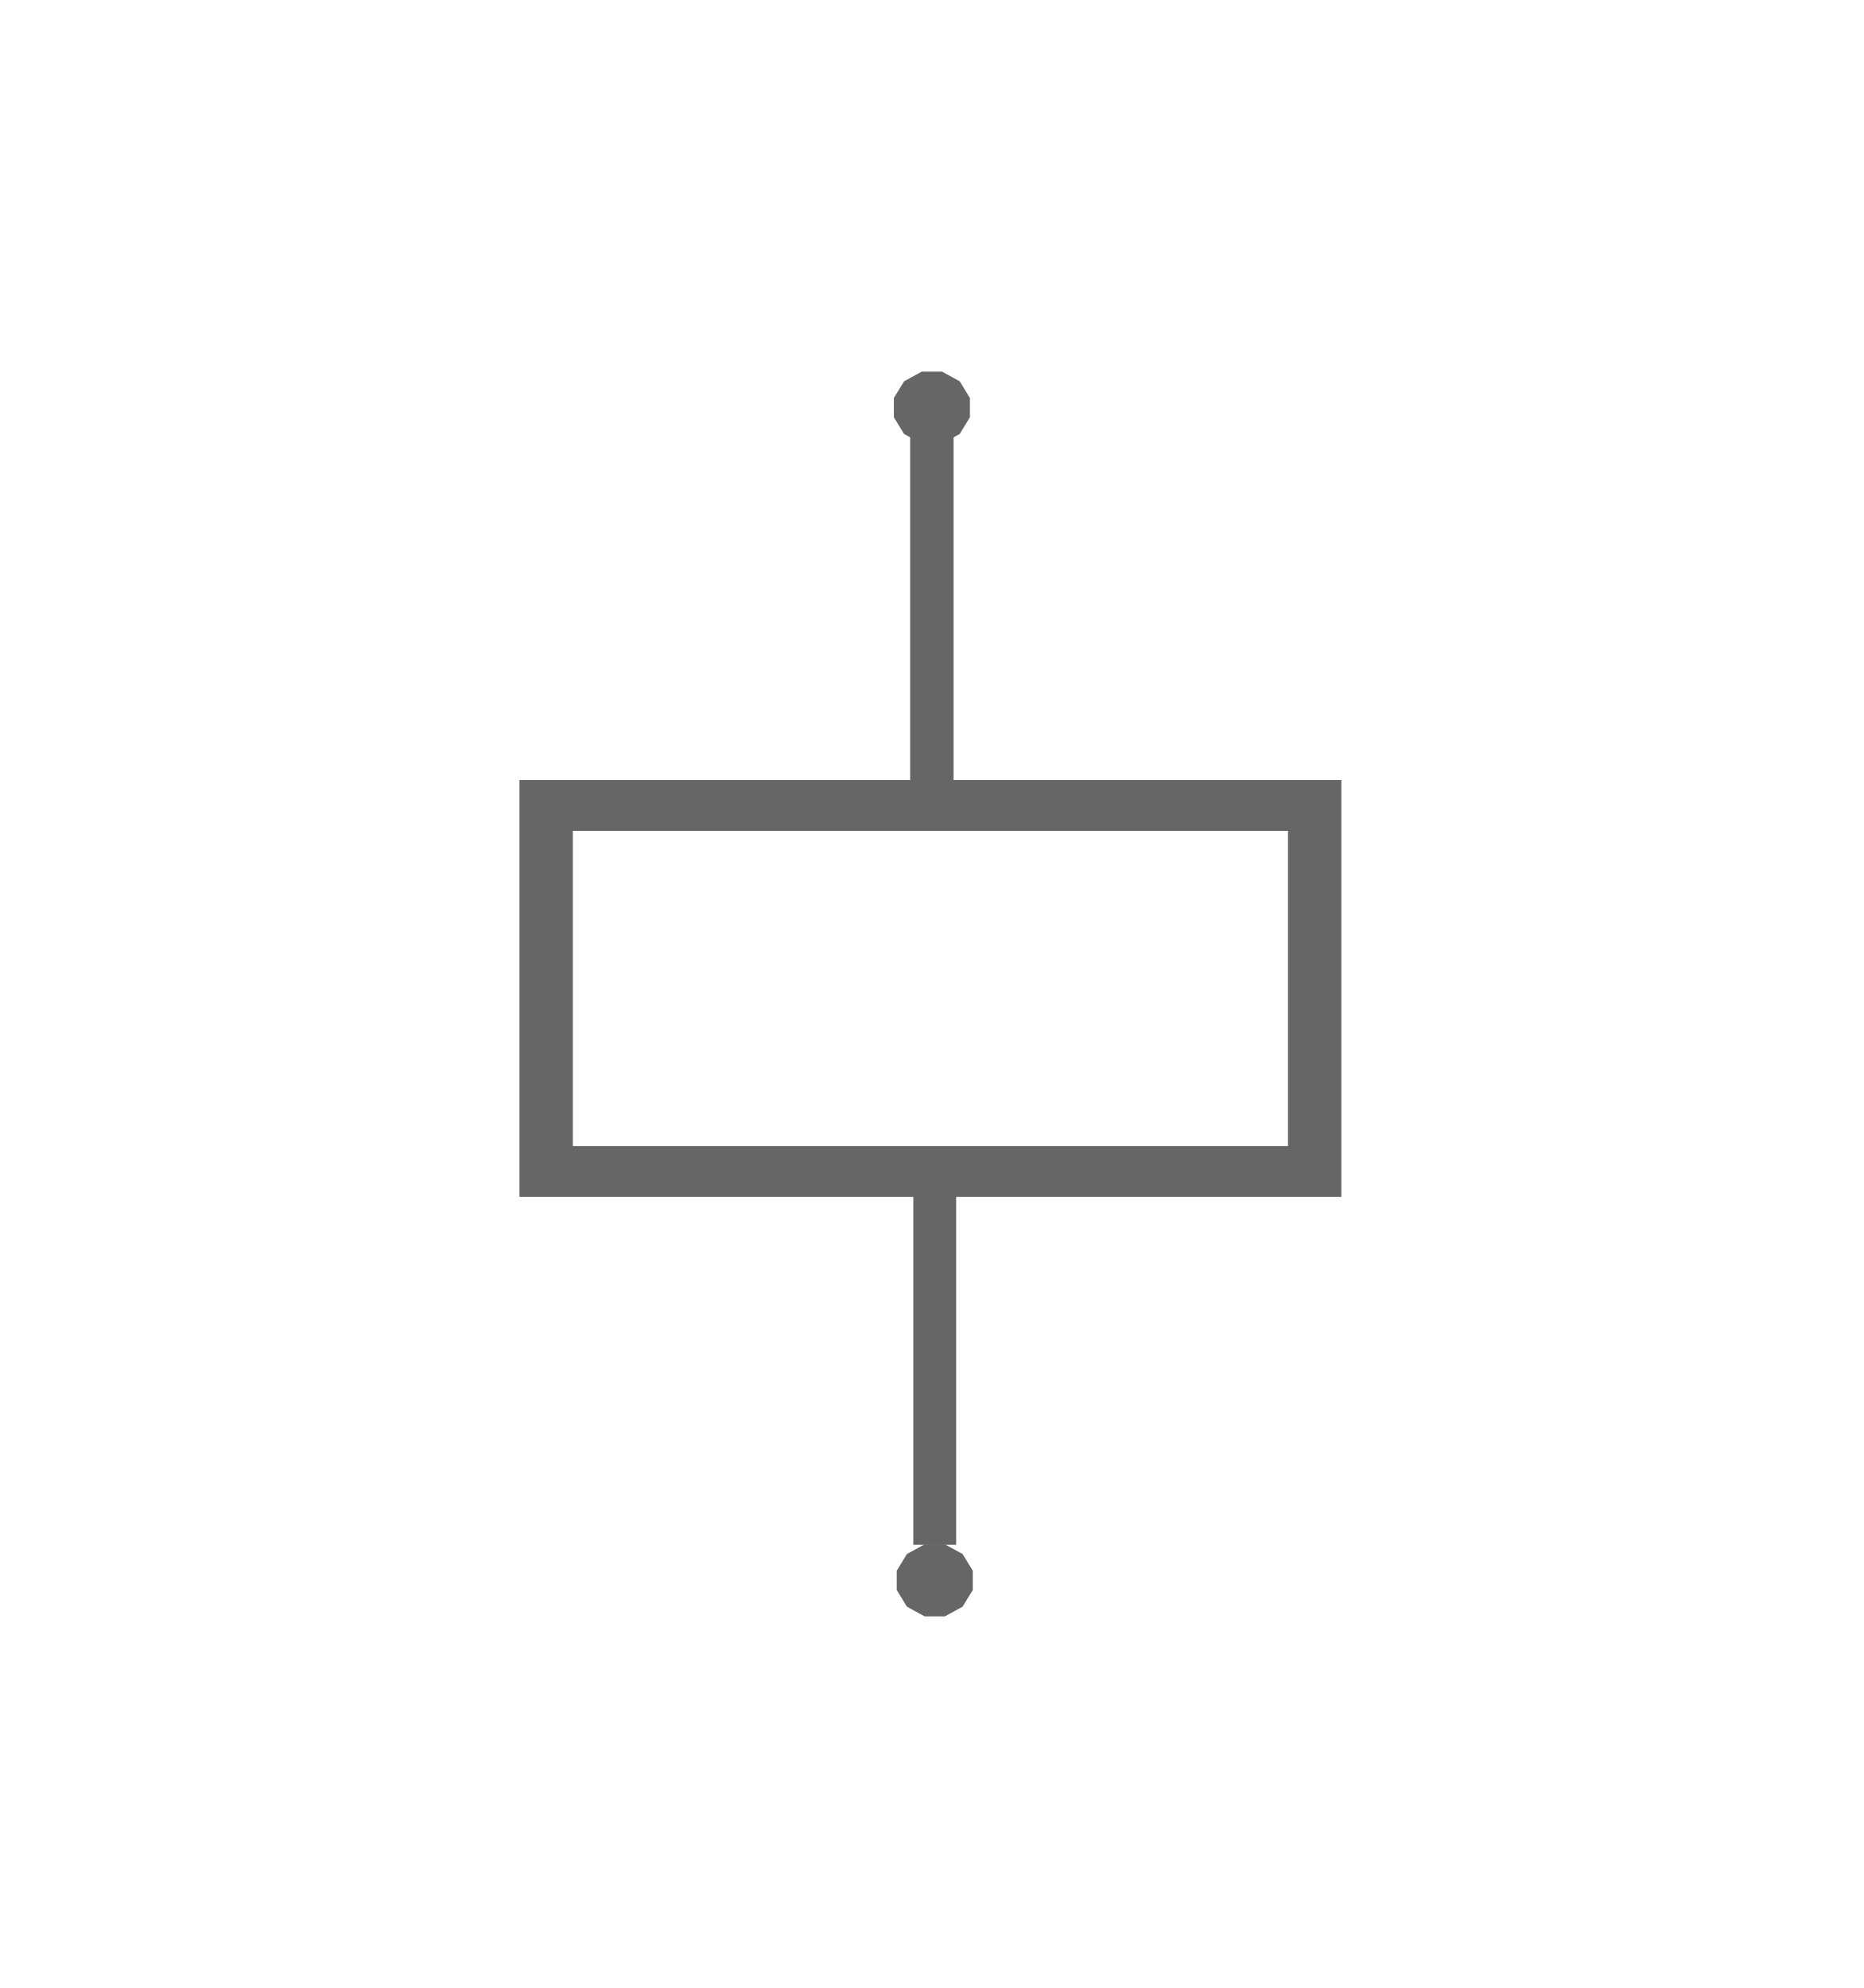
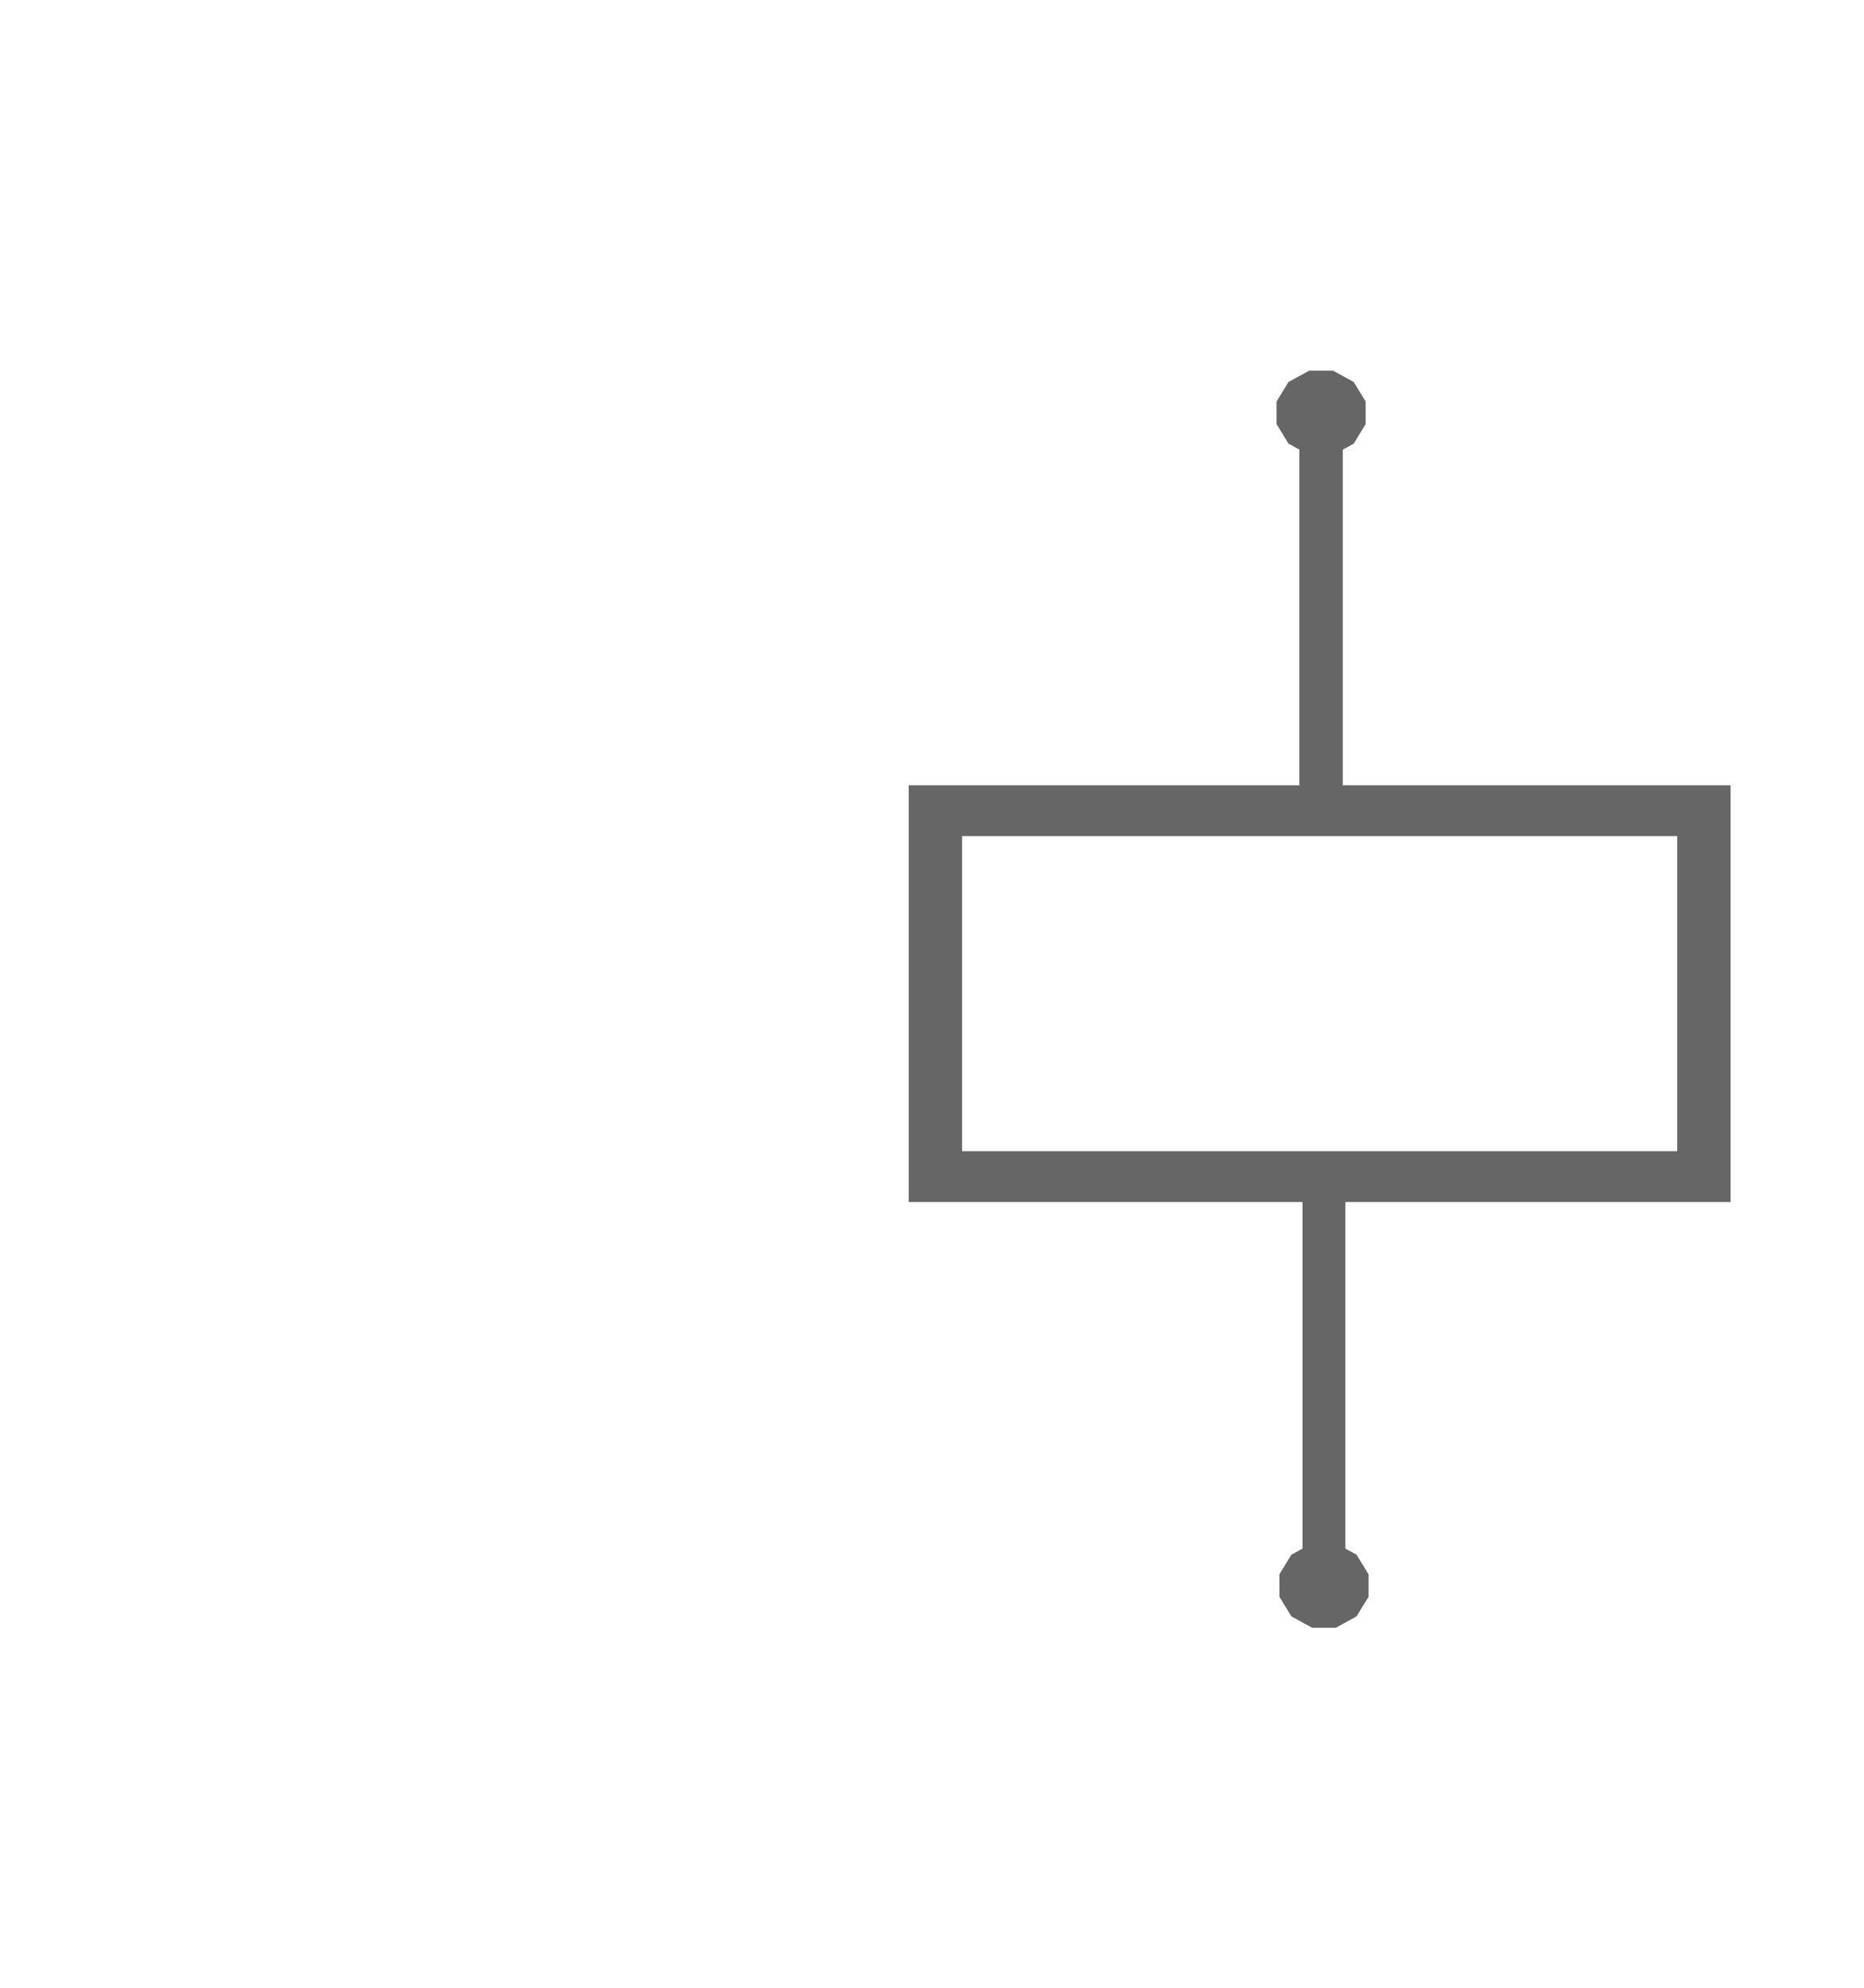
- <svg xmlns="http://www.w3.org/2000/svg" width="435.0" height="464.0" viewBox="90.84 1.21 435.0 464.0">
+ <svg xmlns="http://www.w3.org/2000/svg" width="435" height="464">
  <g class="layer" display="inline">
-     <path d="m331.01,40.97l2.35,-4.06l4.06,-2.35l4.69,0.0l4.06,2.35l2.35,4.06l0.0,4.69l-2.35,4.06l-4.06,2.35l-4.69,0.0l-4.06,-2.35l-2.35,-4.06l0.0,-4.69z" fill="#666666" id="svg_1" stroke="#666666" stroke-width="0" transform="matrix(1.0137 0 0 0.959596 -36.0822 54.7863)" />
+     <path d="m331.01,40.97l2.35,-4.06l4.06,-2.35l4.69,0l4.06,2.35l2.35,4.06l0,4.69l-2.35,4.06l-4.06,2.35l-4.69,0l-4.06,-2.35l-2.35,-4.06l0,-4.69z" fill="#666666" id="svg_1" stroke="#666666" stroke-width="3" transform="matrix(1.0137 0 0 0.959596 -36.0822 54.7863)" />
    <line fill="none" id="svg_2" stroke="#666666" stroke-width="10" transform="matrix(1.0137 0 0 0.722709 -36.0822 63.774)" x1="339.76" x2="339.76" y1="48.1" y2="177.1" />
    <rect fill="none" height="72" id="svg_3" stroke="#666666" stroke-width="10" transform="matrix(1.24562 0 0 1.18621 -155.61 -0.887342)" width="144" x="300.19" y="160.26" />
    <line fill="none" id="svg_4" stroke="#666666" stroke-width="10" x1="309" x2="309" y1="270.95" y2="361.77" />
-     <path d="m331.67,326.21l2.35,-4.06l4.06,-2.35l4.69,0.0l4.06,2.35l2.35,4.06l0.0,4.69l-2.35,4.06l-4.06,2.35l-4.69,0.0l-4.06,-2.35l-2.35,-4.06l0.0,-4.69z" fill="#666666" id="svg_5" stroke="#666666" stroke-width="0" transform="matrix(1.0137 0 0 0.959596 -36.0822 54.7863)" />
+     <path d="m331.67,326.21l2.35,-4.06l4.06,-2.35l4.69,0l4.06,2.35l2.35,4.06l0,4.69l-2.35,4.06l-4.06,2.35l-4.69,0l-4.06,-2.35l-2.35,-4.06l0,-4.69z" fill="#666666" id="svg_5" stroke="#666666" stroke-width="3" transform="matrix(1.0137 0 0 0.959596 -36.0822 54.7863)" />
  </g>
</svg>
